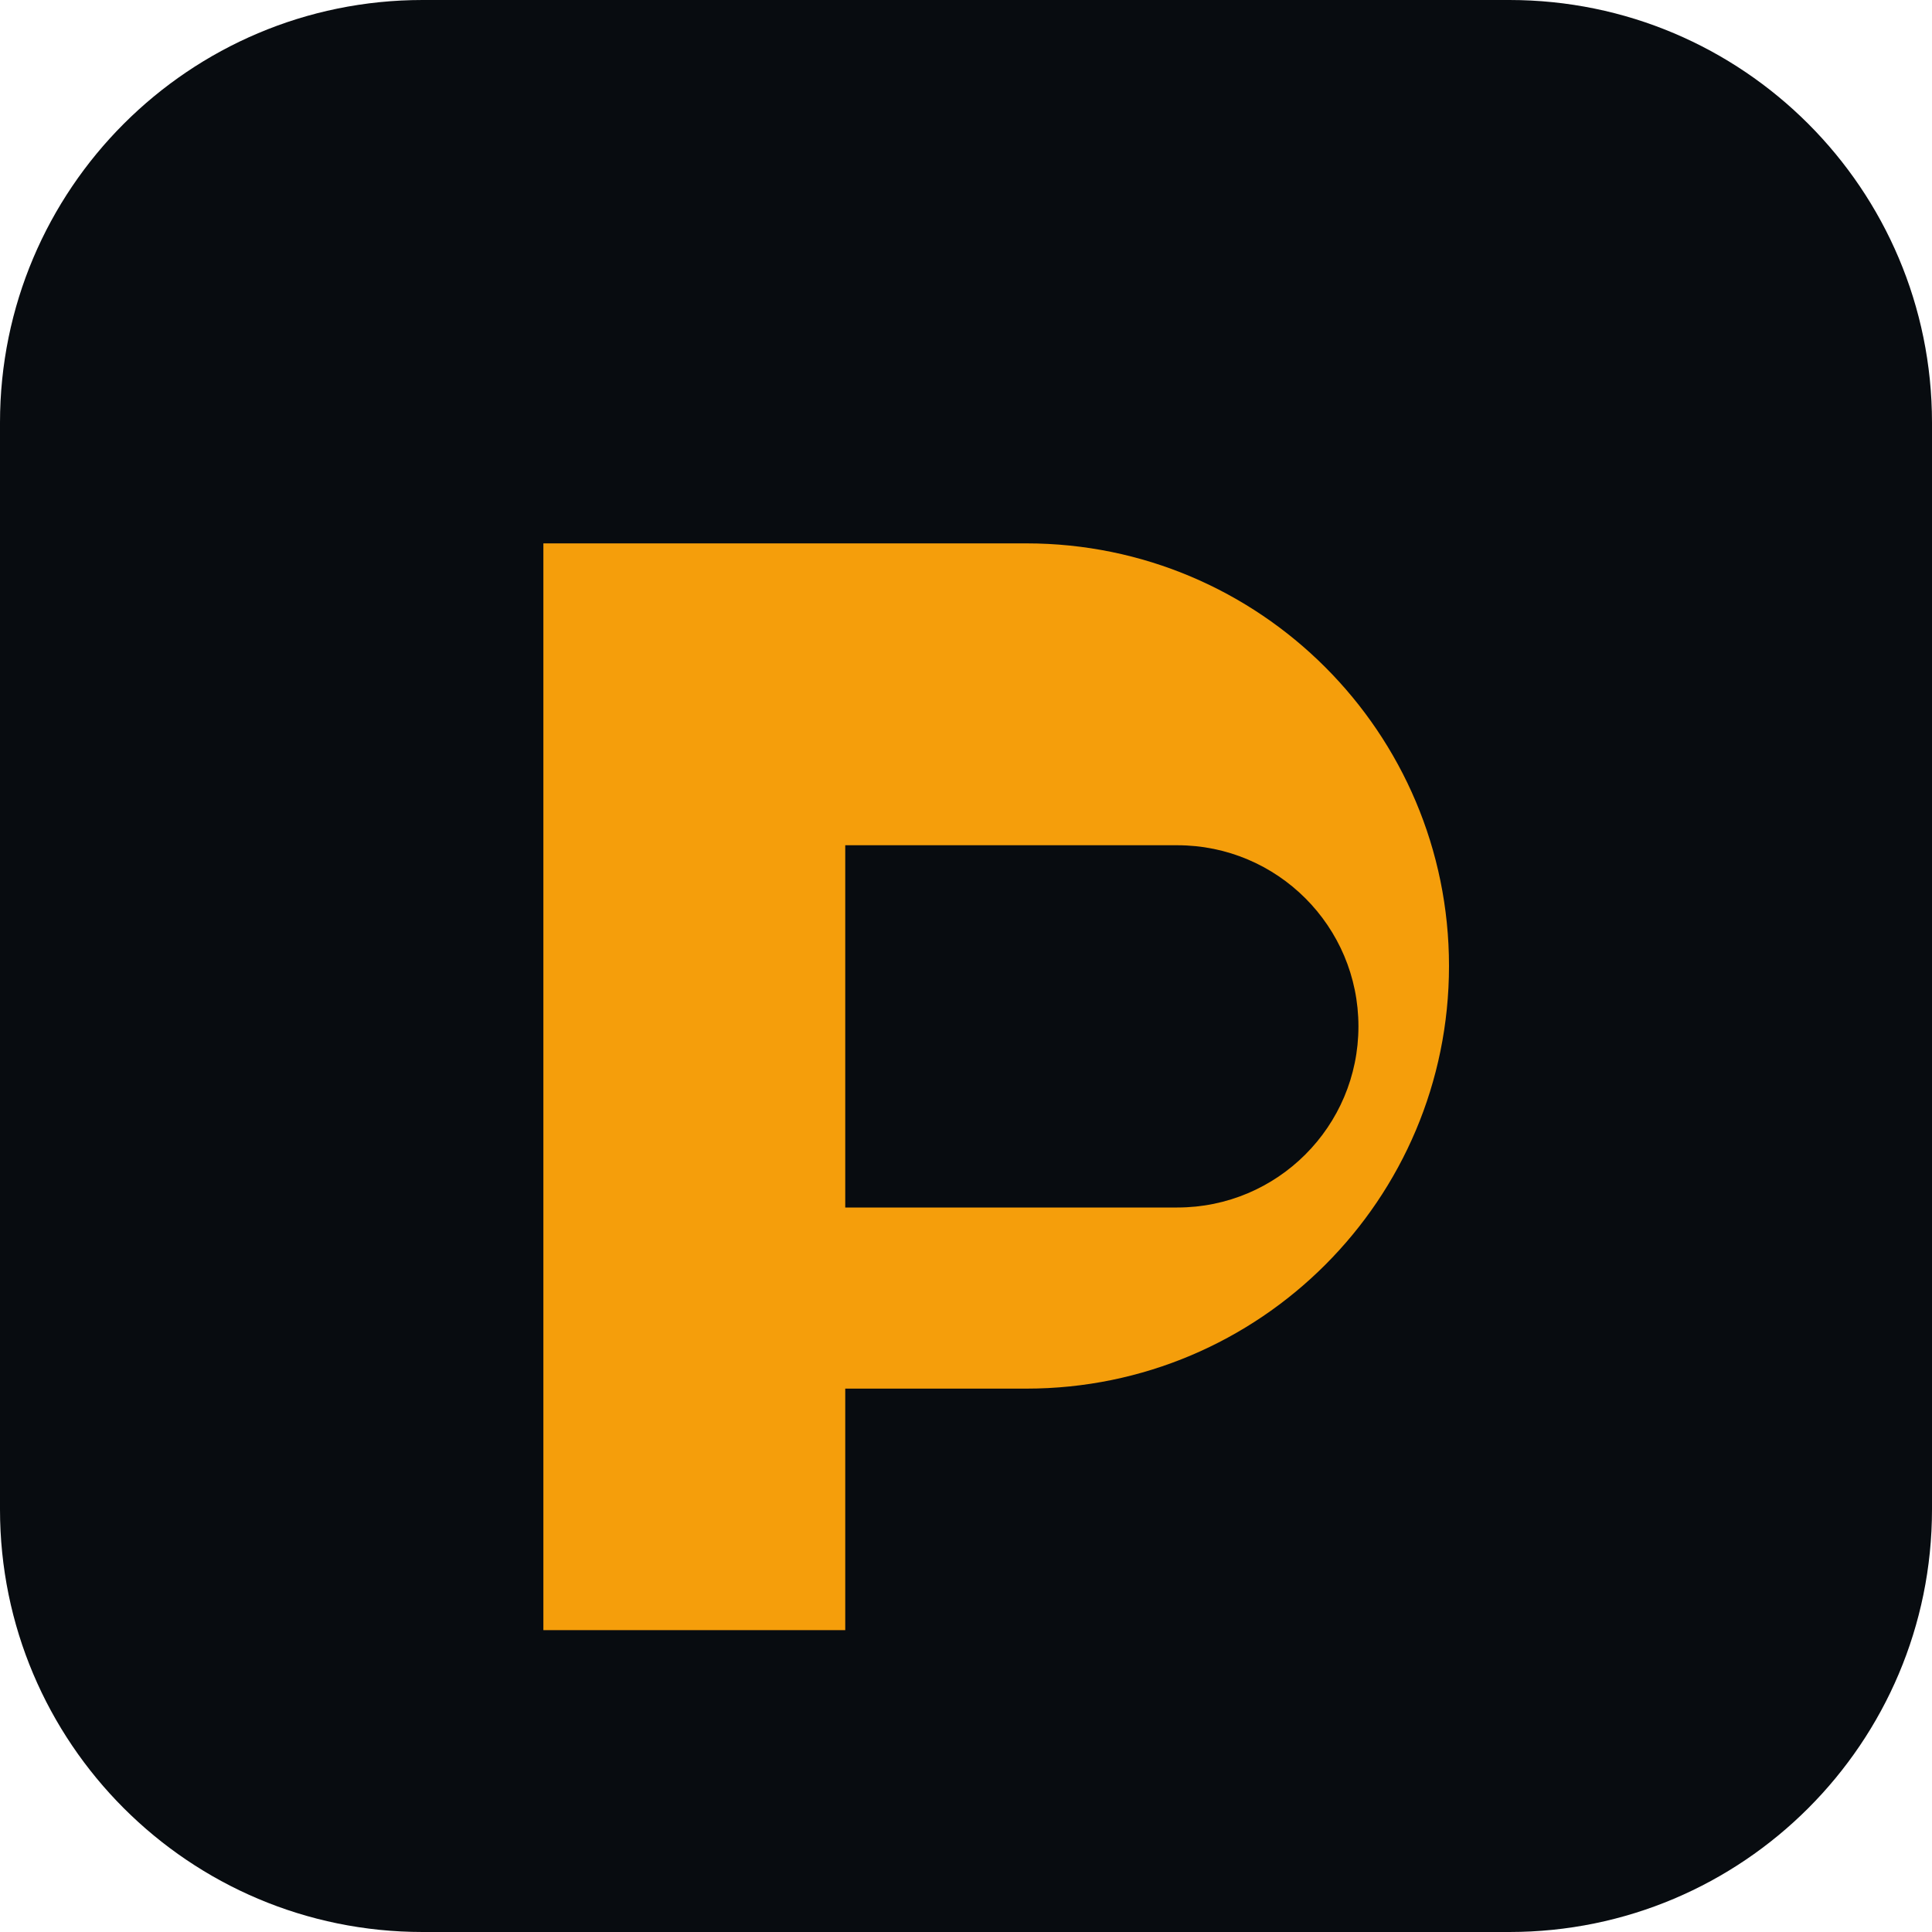
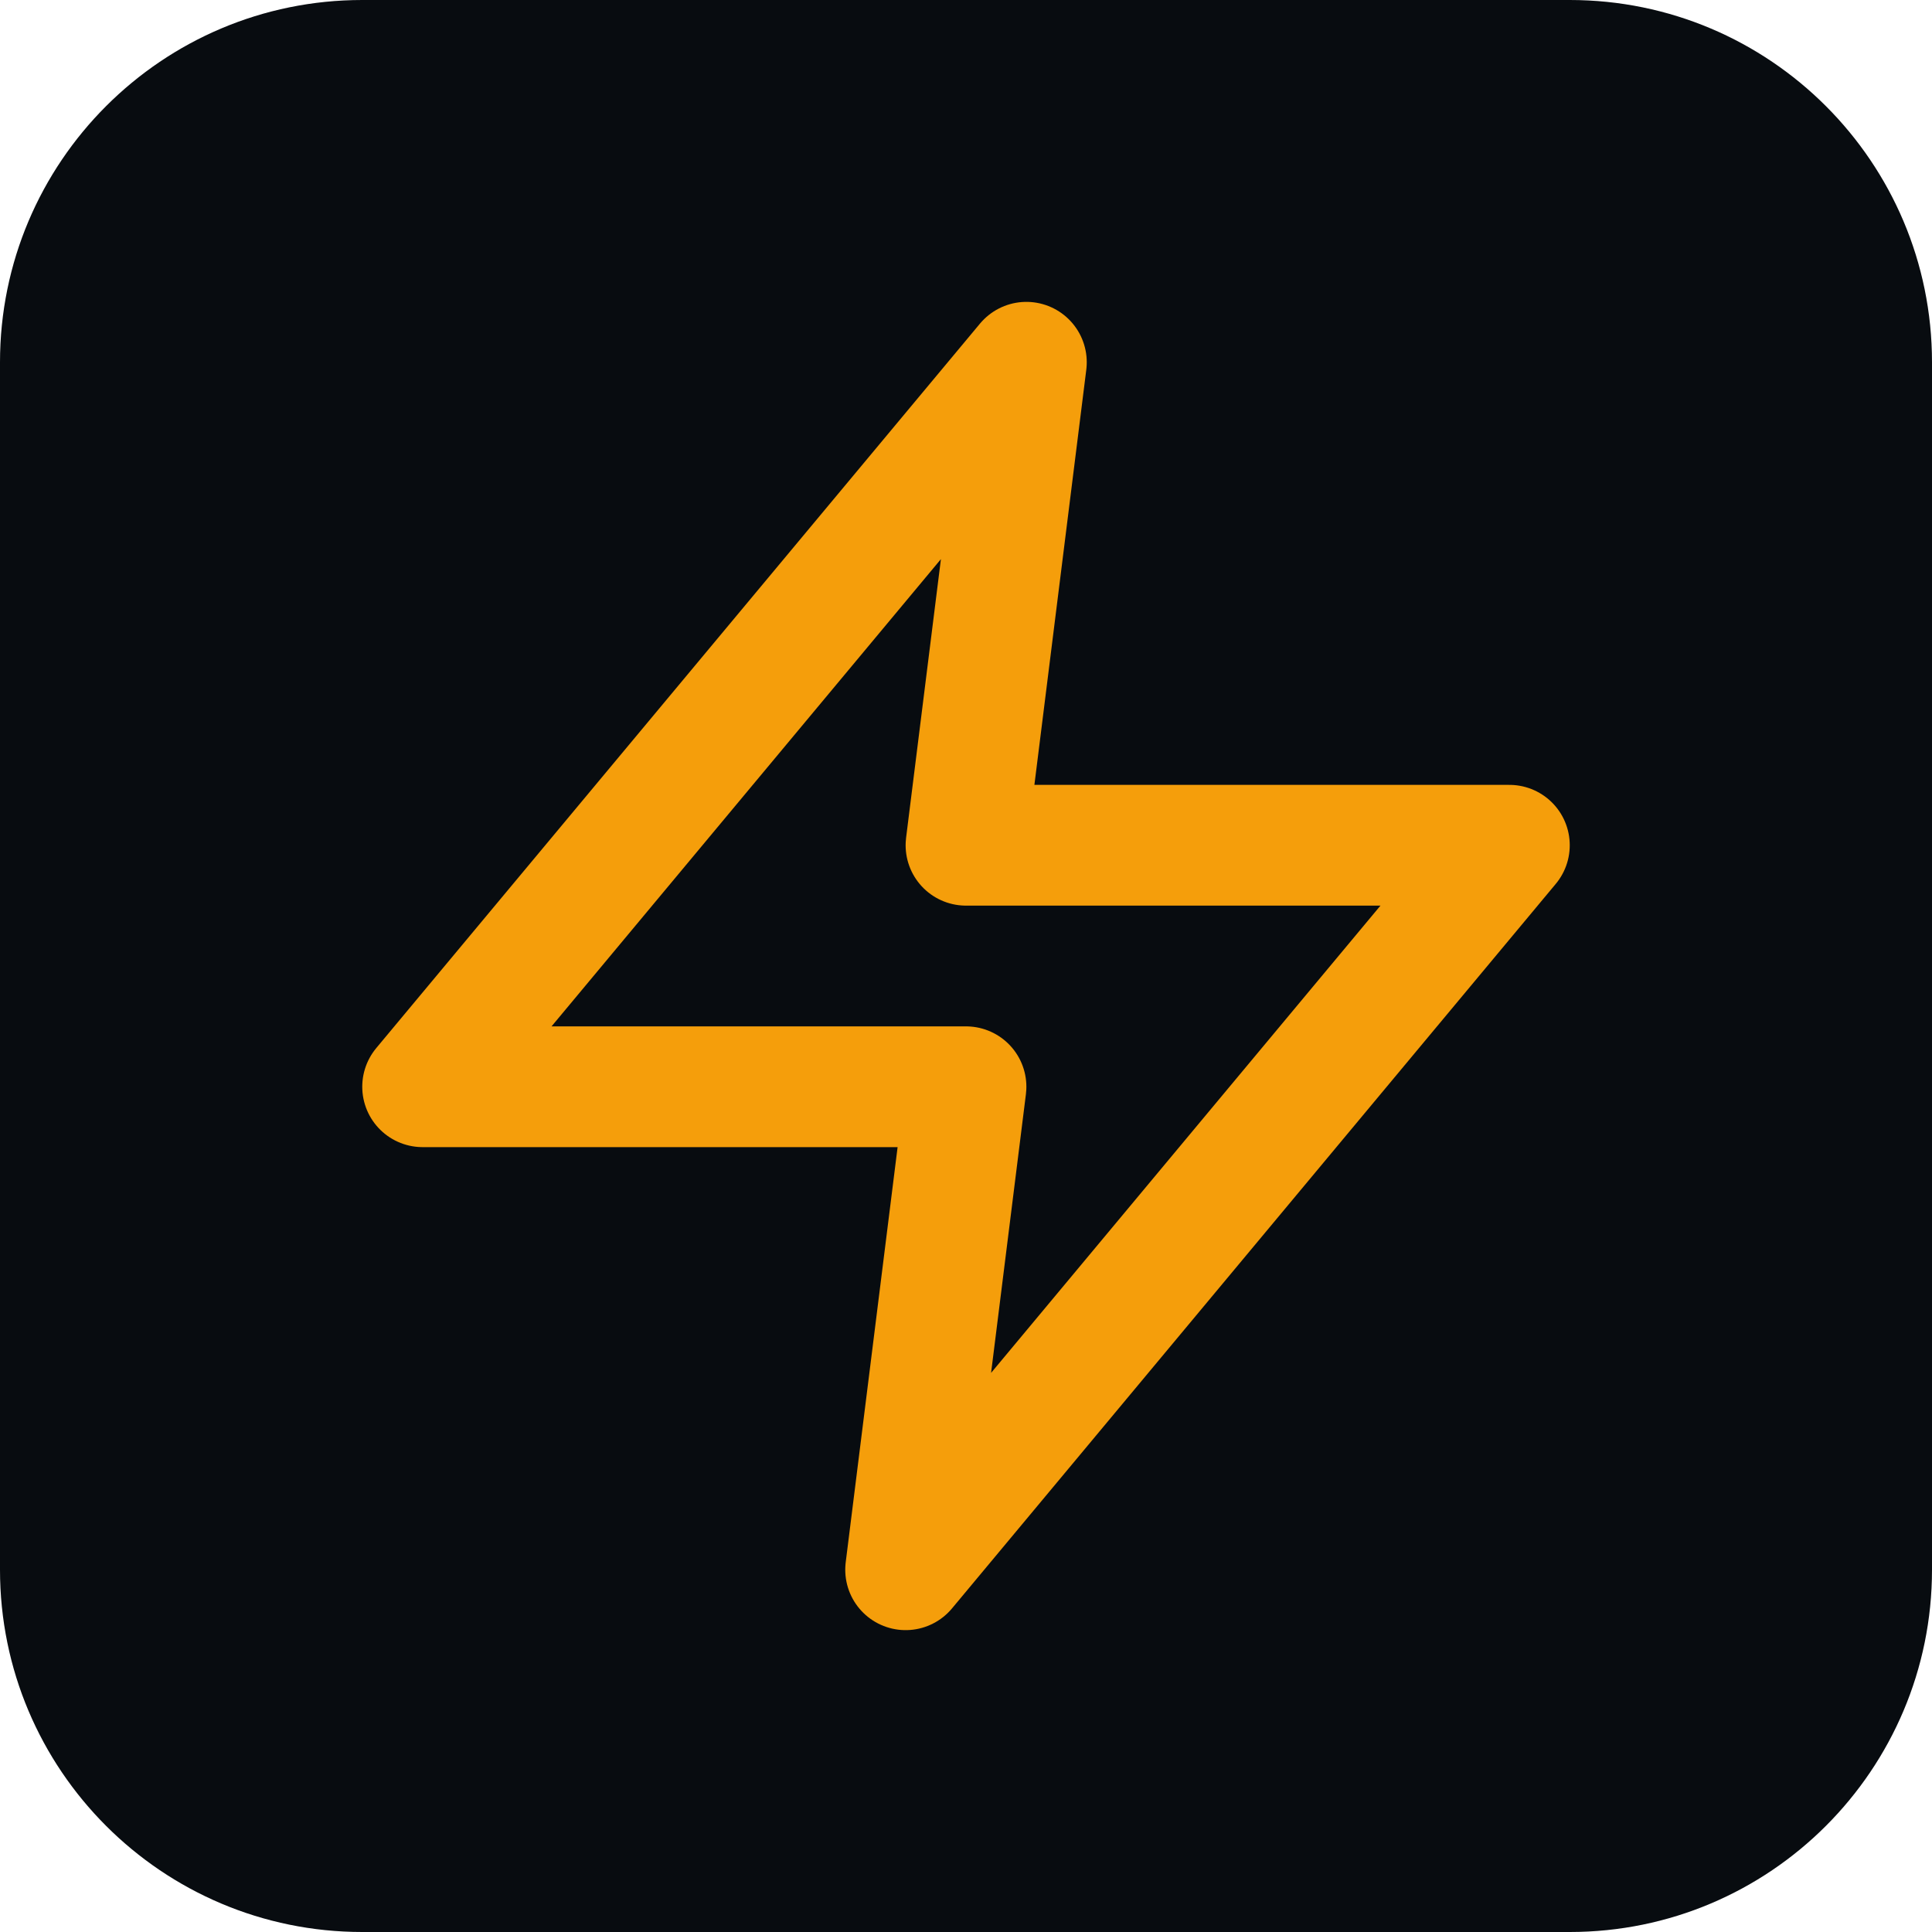
- <svg xmlns="http://www.w3.org/2000/svg" viewBox="0 0 64 64">
-   <rect width="64" height="64" rx="14" fill="#080C10" />
-   <path d="M18 18h16c7.732 0 14 6.268 14 14v0c0 7.732-6.268 14-14 14h-6v8h-10V18Z" fill="#F59E0B" />
-   <path d="M28 28h11c3.314 0 6 2.686 6 6v0c0 3.314-2.686 6-6 6H28V28Z" fill="#080C10" />
+ <svg xmlns="http://www.w3.org/2000/svg" width="32" height="32" viewBox="0 0 32 32">
+   <rect width="32" height="32" rx="6" fill="#080c10" />
+   <g transform="translate(4, 4)" stroke="#f59e0b" stroke-width="2" stroke-linecap="round" stroke-linejoin="round" fill="none">
+     <path d="M13 2 3 14h9l-1 8 10-12h-9l1-8z" />
+   </g>
</svg>
